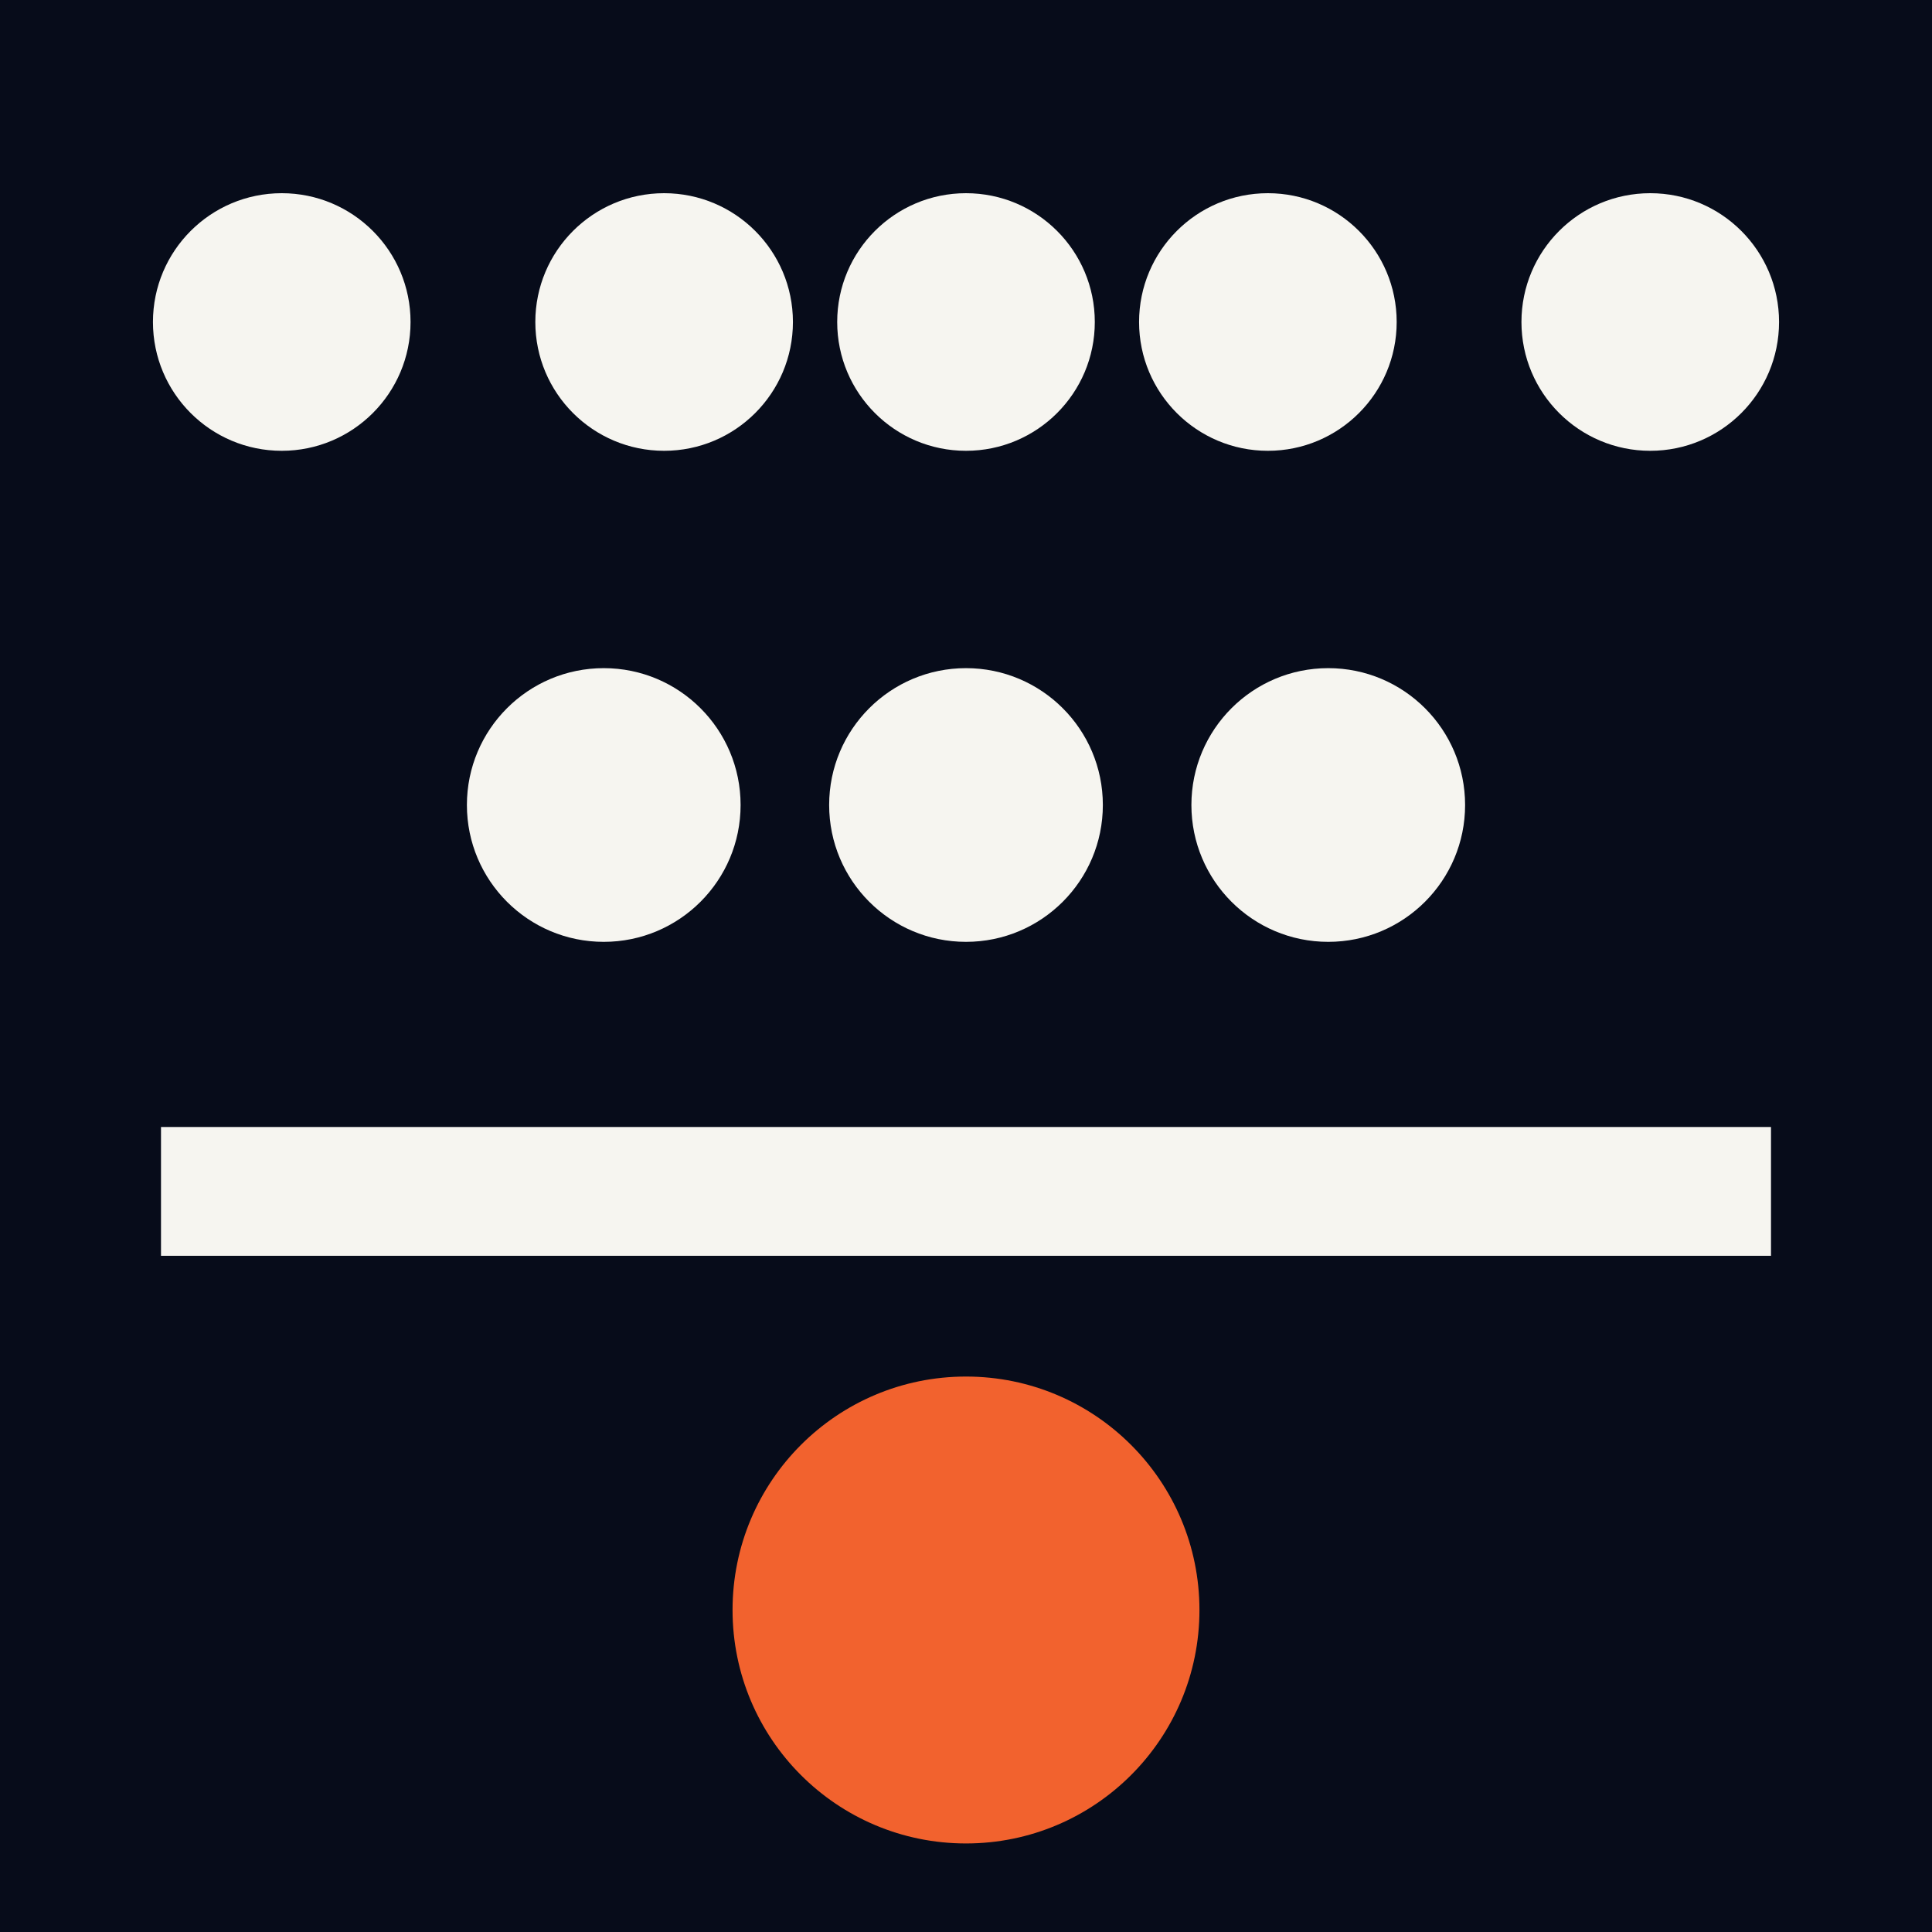
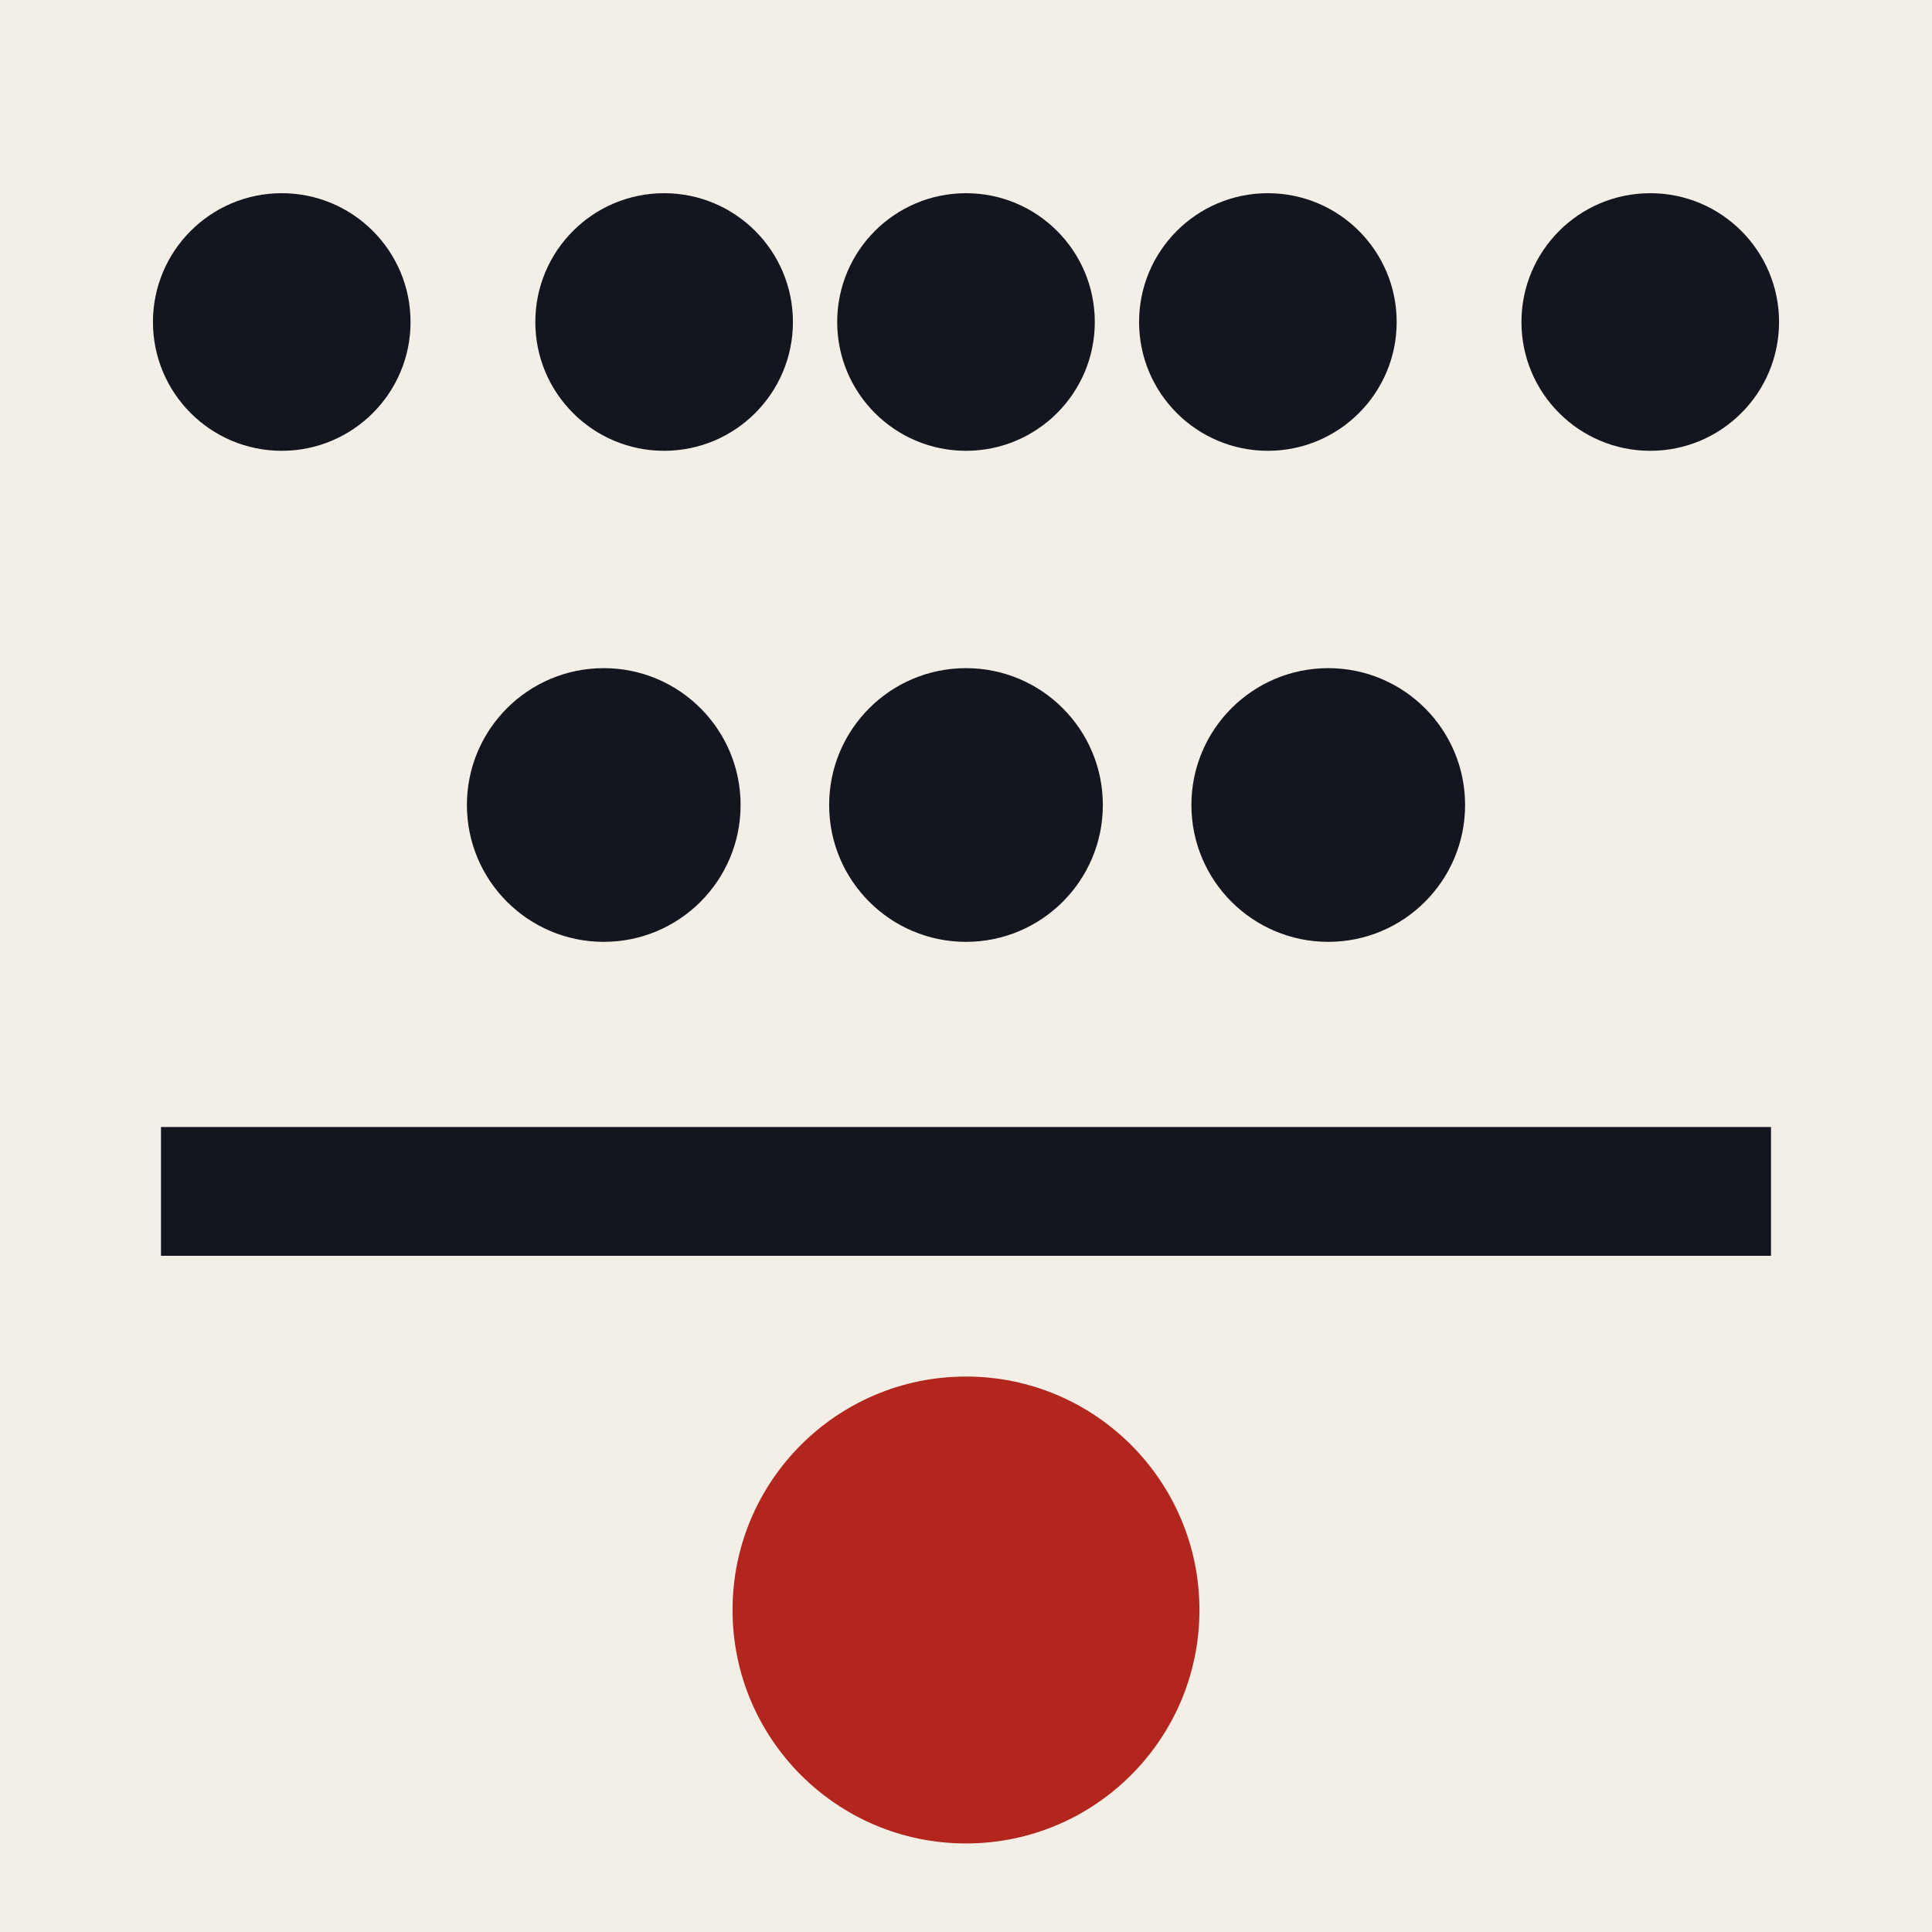
<svg xmlns="http://www.w3.org/2000/svg" viewBox="0 0 24 24">
-   <rect width="24" height="24" fill="#070C1A" />
-   <g fill="#F6F5F0">
+   <rect width="24" height="24" fill="#F4EFE6" />
+   <g fill="#14161F">
    <circle cx="3.5" cy="4" r="1.6" />
    <circle cx="8.25" cy="4" r="1.6" />
    <circle cx="12" cy="4" r="1.6" />
    <circle cx="15.75" cy="4" r="1.6" />
    <circle cx="20.5" cy="4" r="1.6" />
    <circle cx="7.5" cy="10" r="1.7" />
    <circle cx="12" cy="10" r="1.7" />
    <circle cx="16.5" cy="10" r="1.7" />
    <rect x="2" y="14" width="20" height="1.6" />
  </g>
-   <circle cx="12" cy="20" r="2.9" fill="#F2622E" />
+   <circle cx="12" cy="20" r="2.9" fill="#B3261E" />
</svg>
